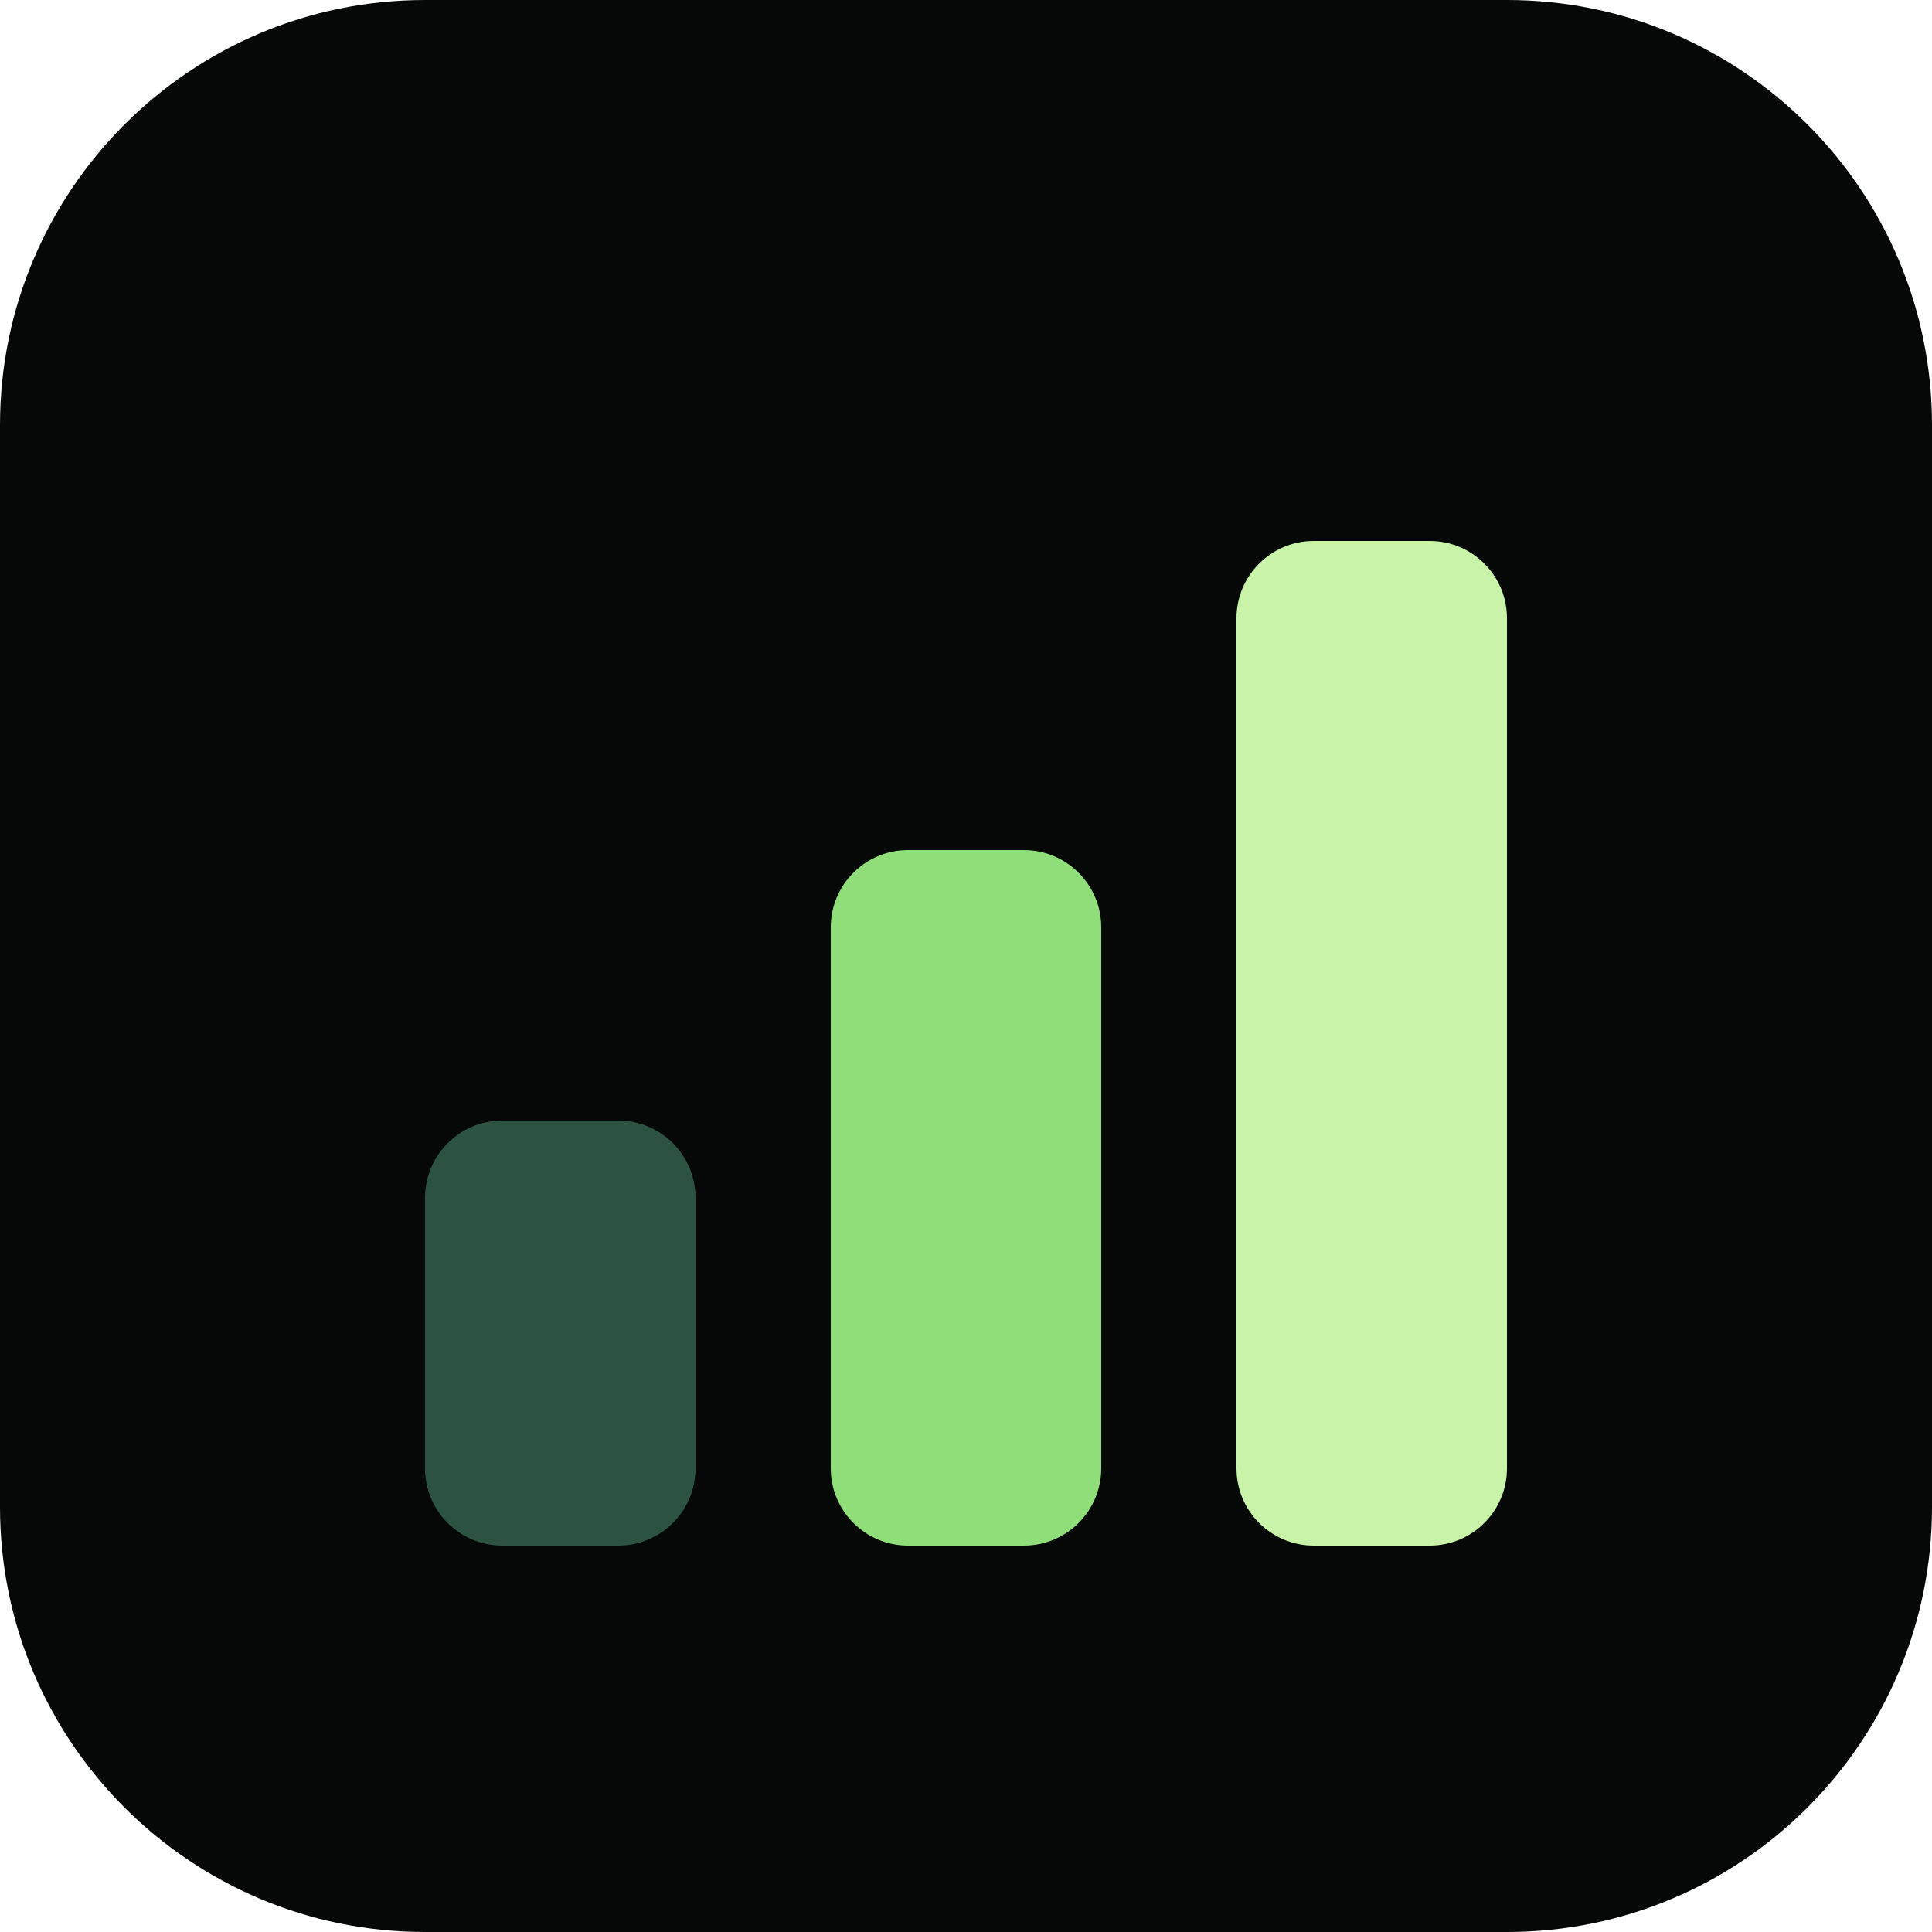
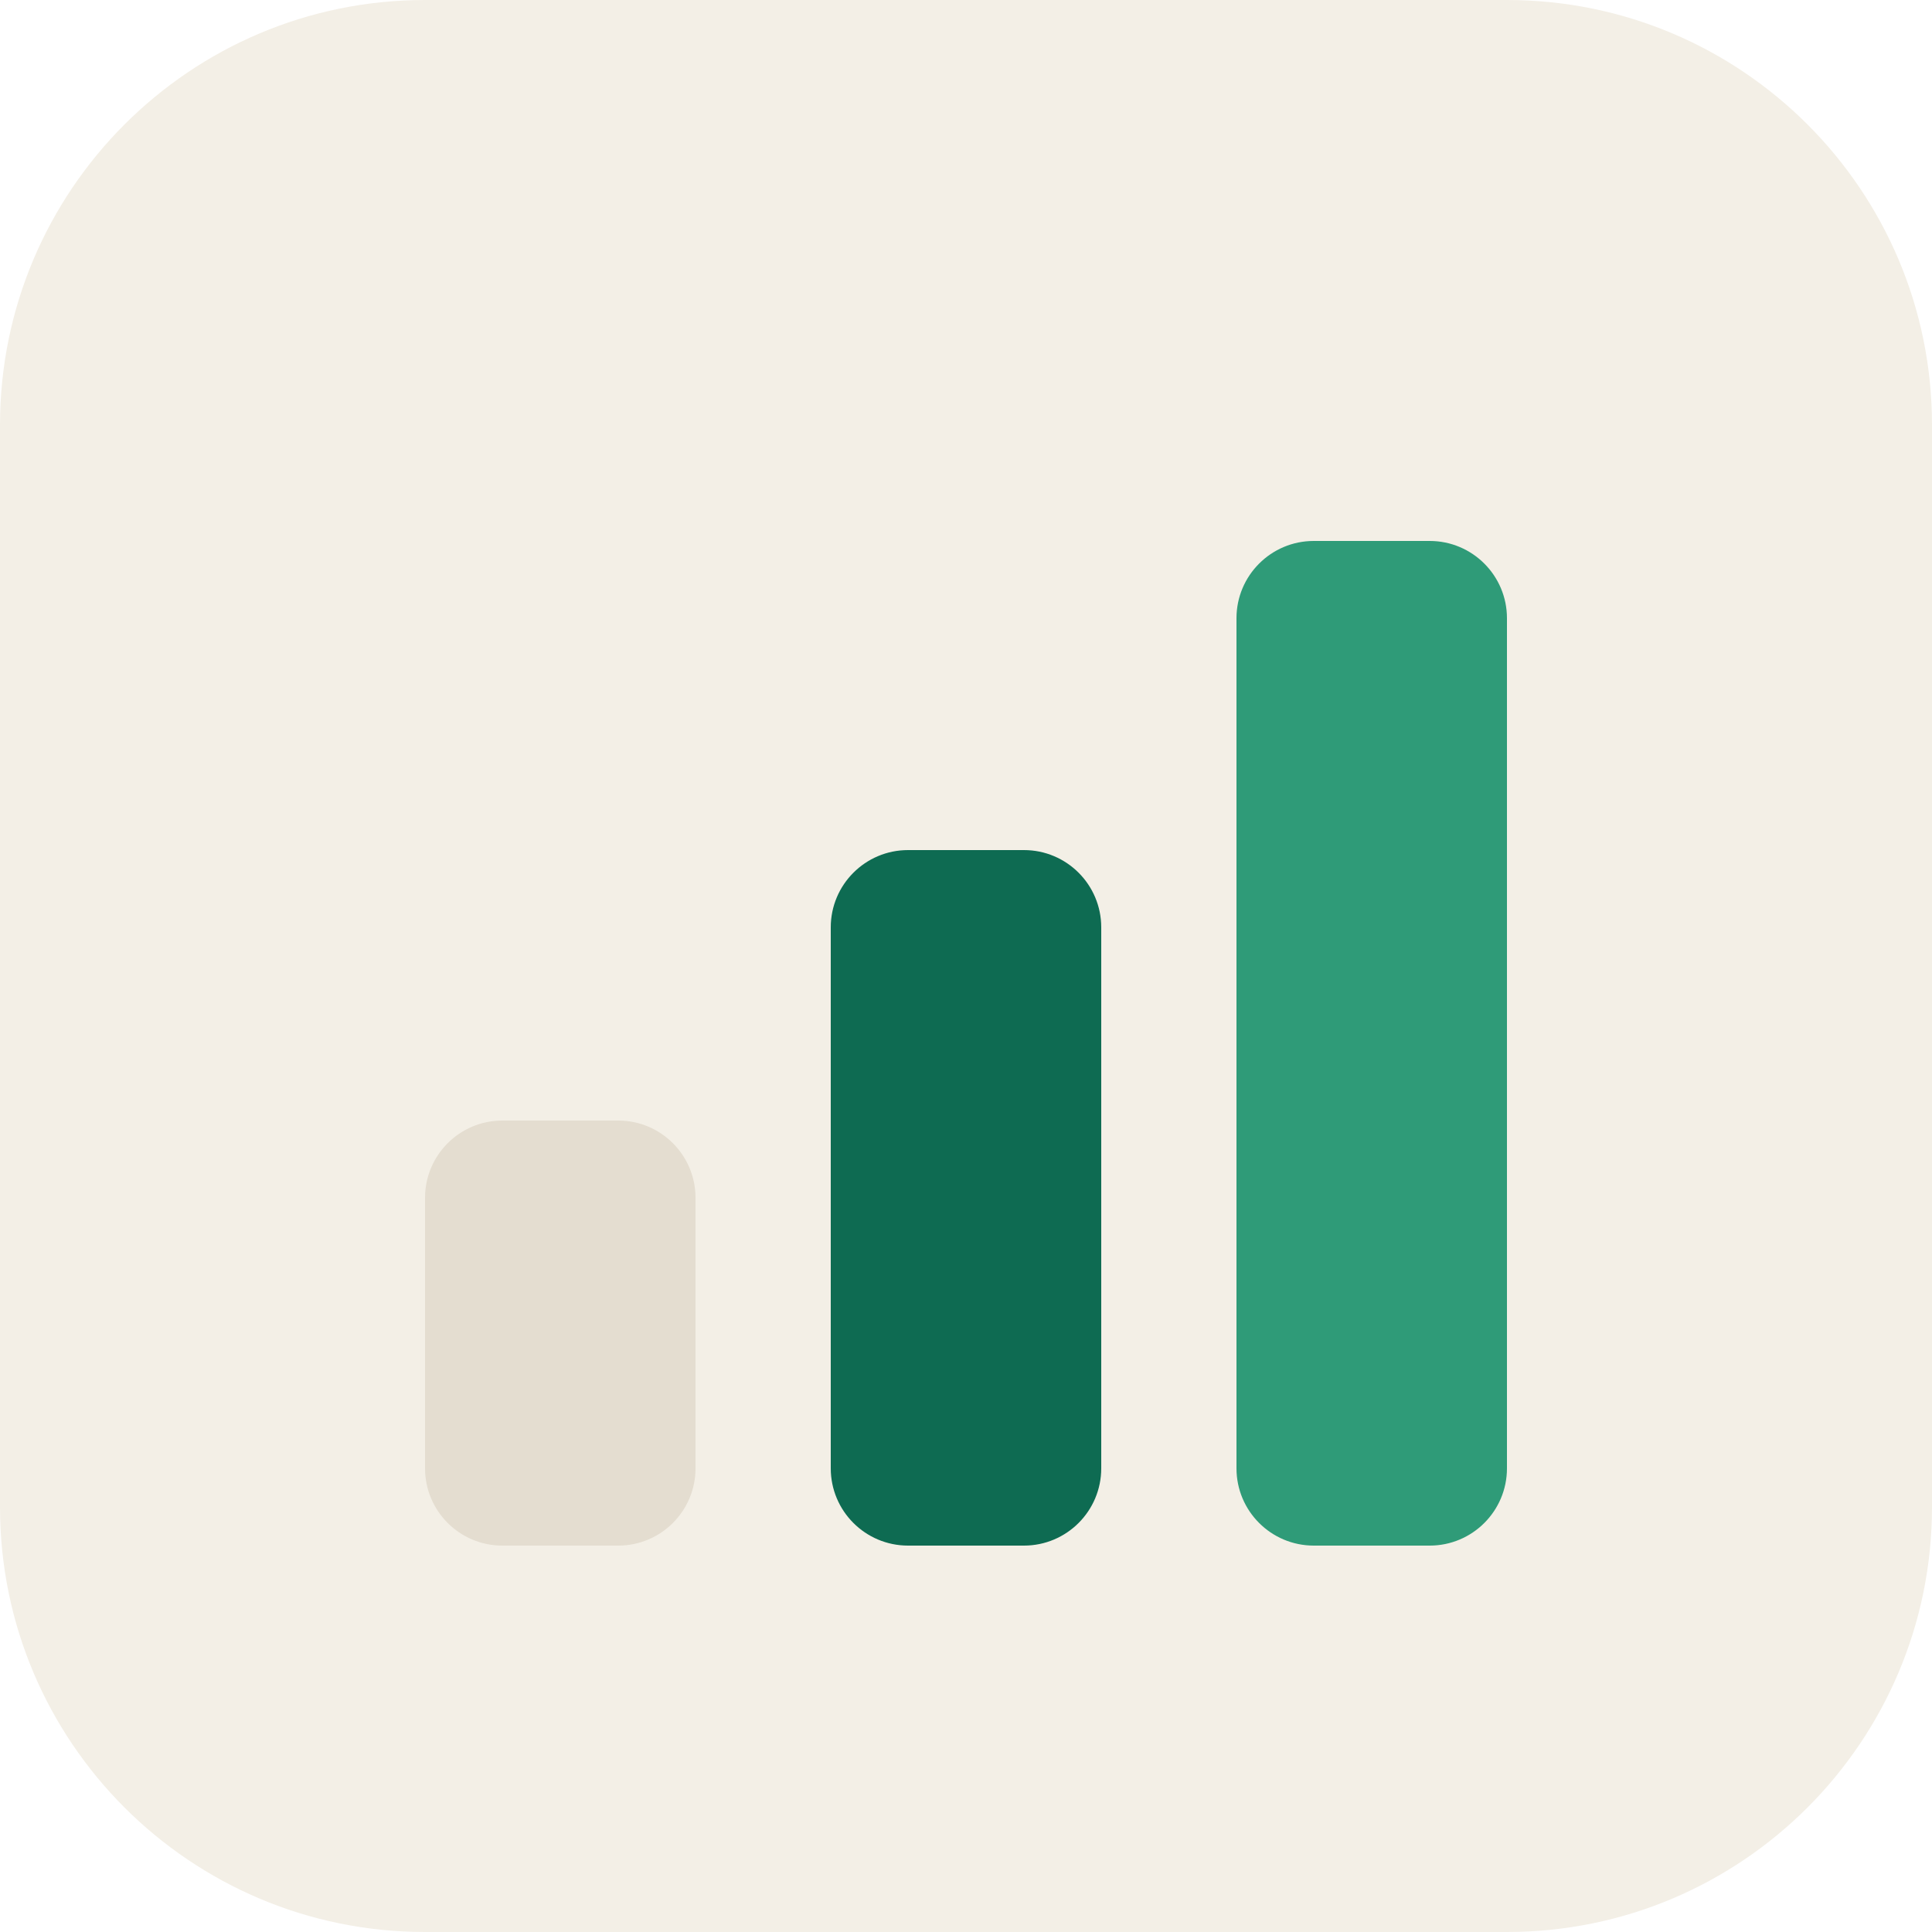
<svg xmlns="http://www.w3.org/2000/svg" viewBox="0 0 100 100">
-   <rect width="100" height="100" rx="22" fill="#050807" />
-   <rect x="22" y="58" width="14" height="22" rx="4" fill="#2c5342" />
-   <rect x="43" y="44" width="14" height="36" rx="4" fill="#8fde7a" />
-   <rect x="64" y="28" width="14" height="52" rx="4" fill="#c8f3a8" />
+   <rect width="100" height="100" rx="22" fill="#f3efe6" />
+   <rect x="22" y="58" width="14" height="22" rx="4" fill="#e4ddd0" />
+   <rect x="43" y="44" width="14" height="36" rx="4" fill="#0e6b52" />
+   <rect x="64" y="28" width="14" height="52" rx="4" fill="#2f9b78" />
</svg>
